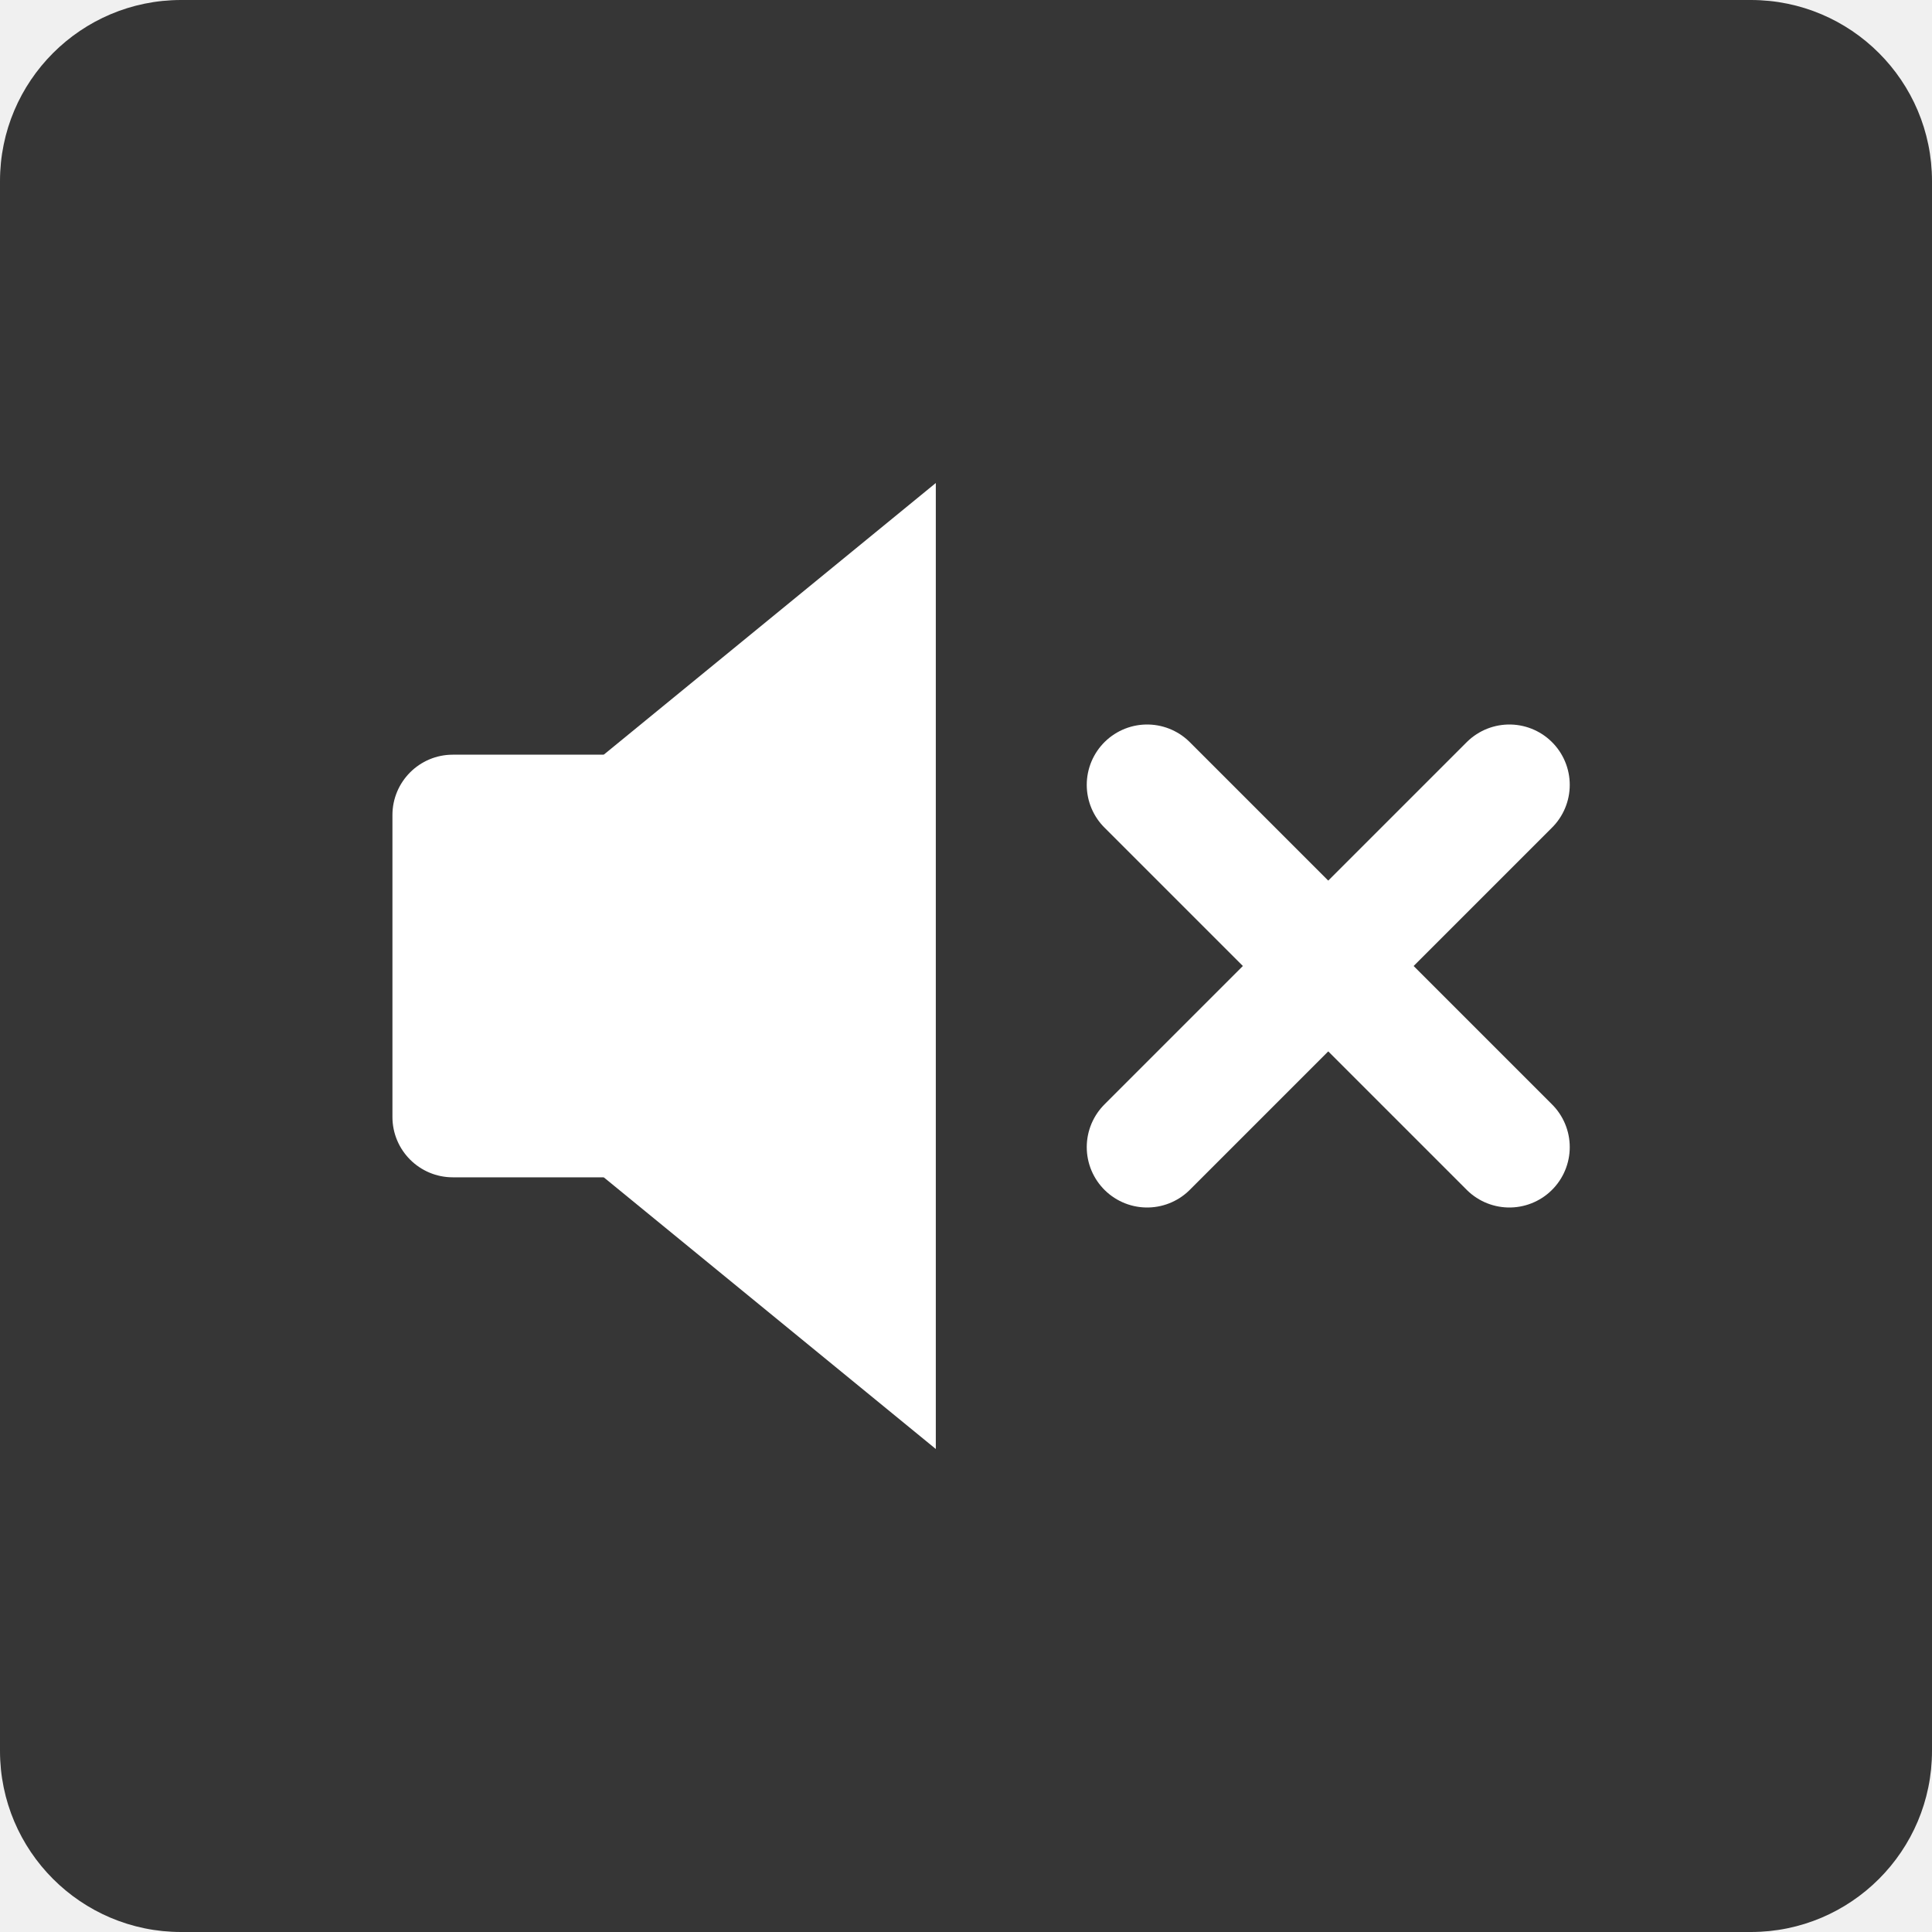
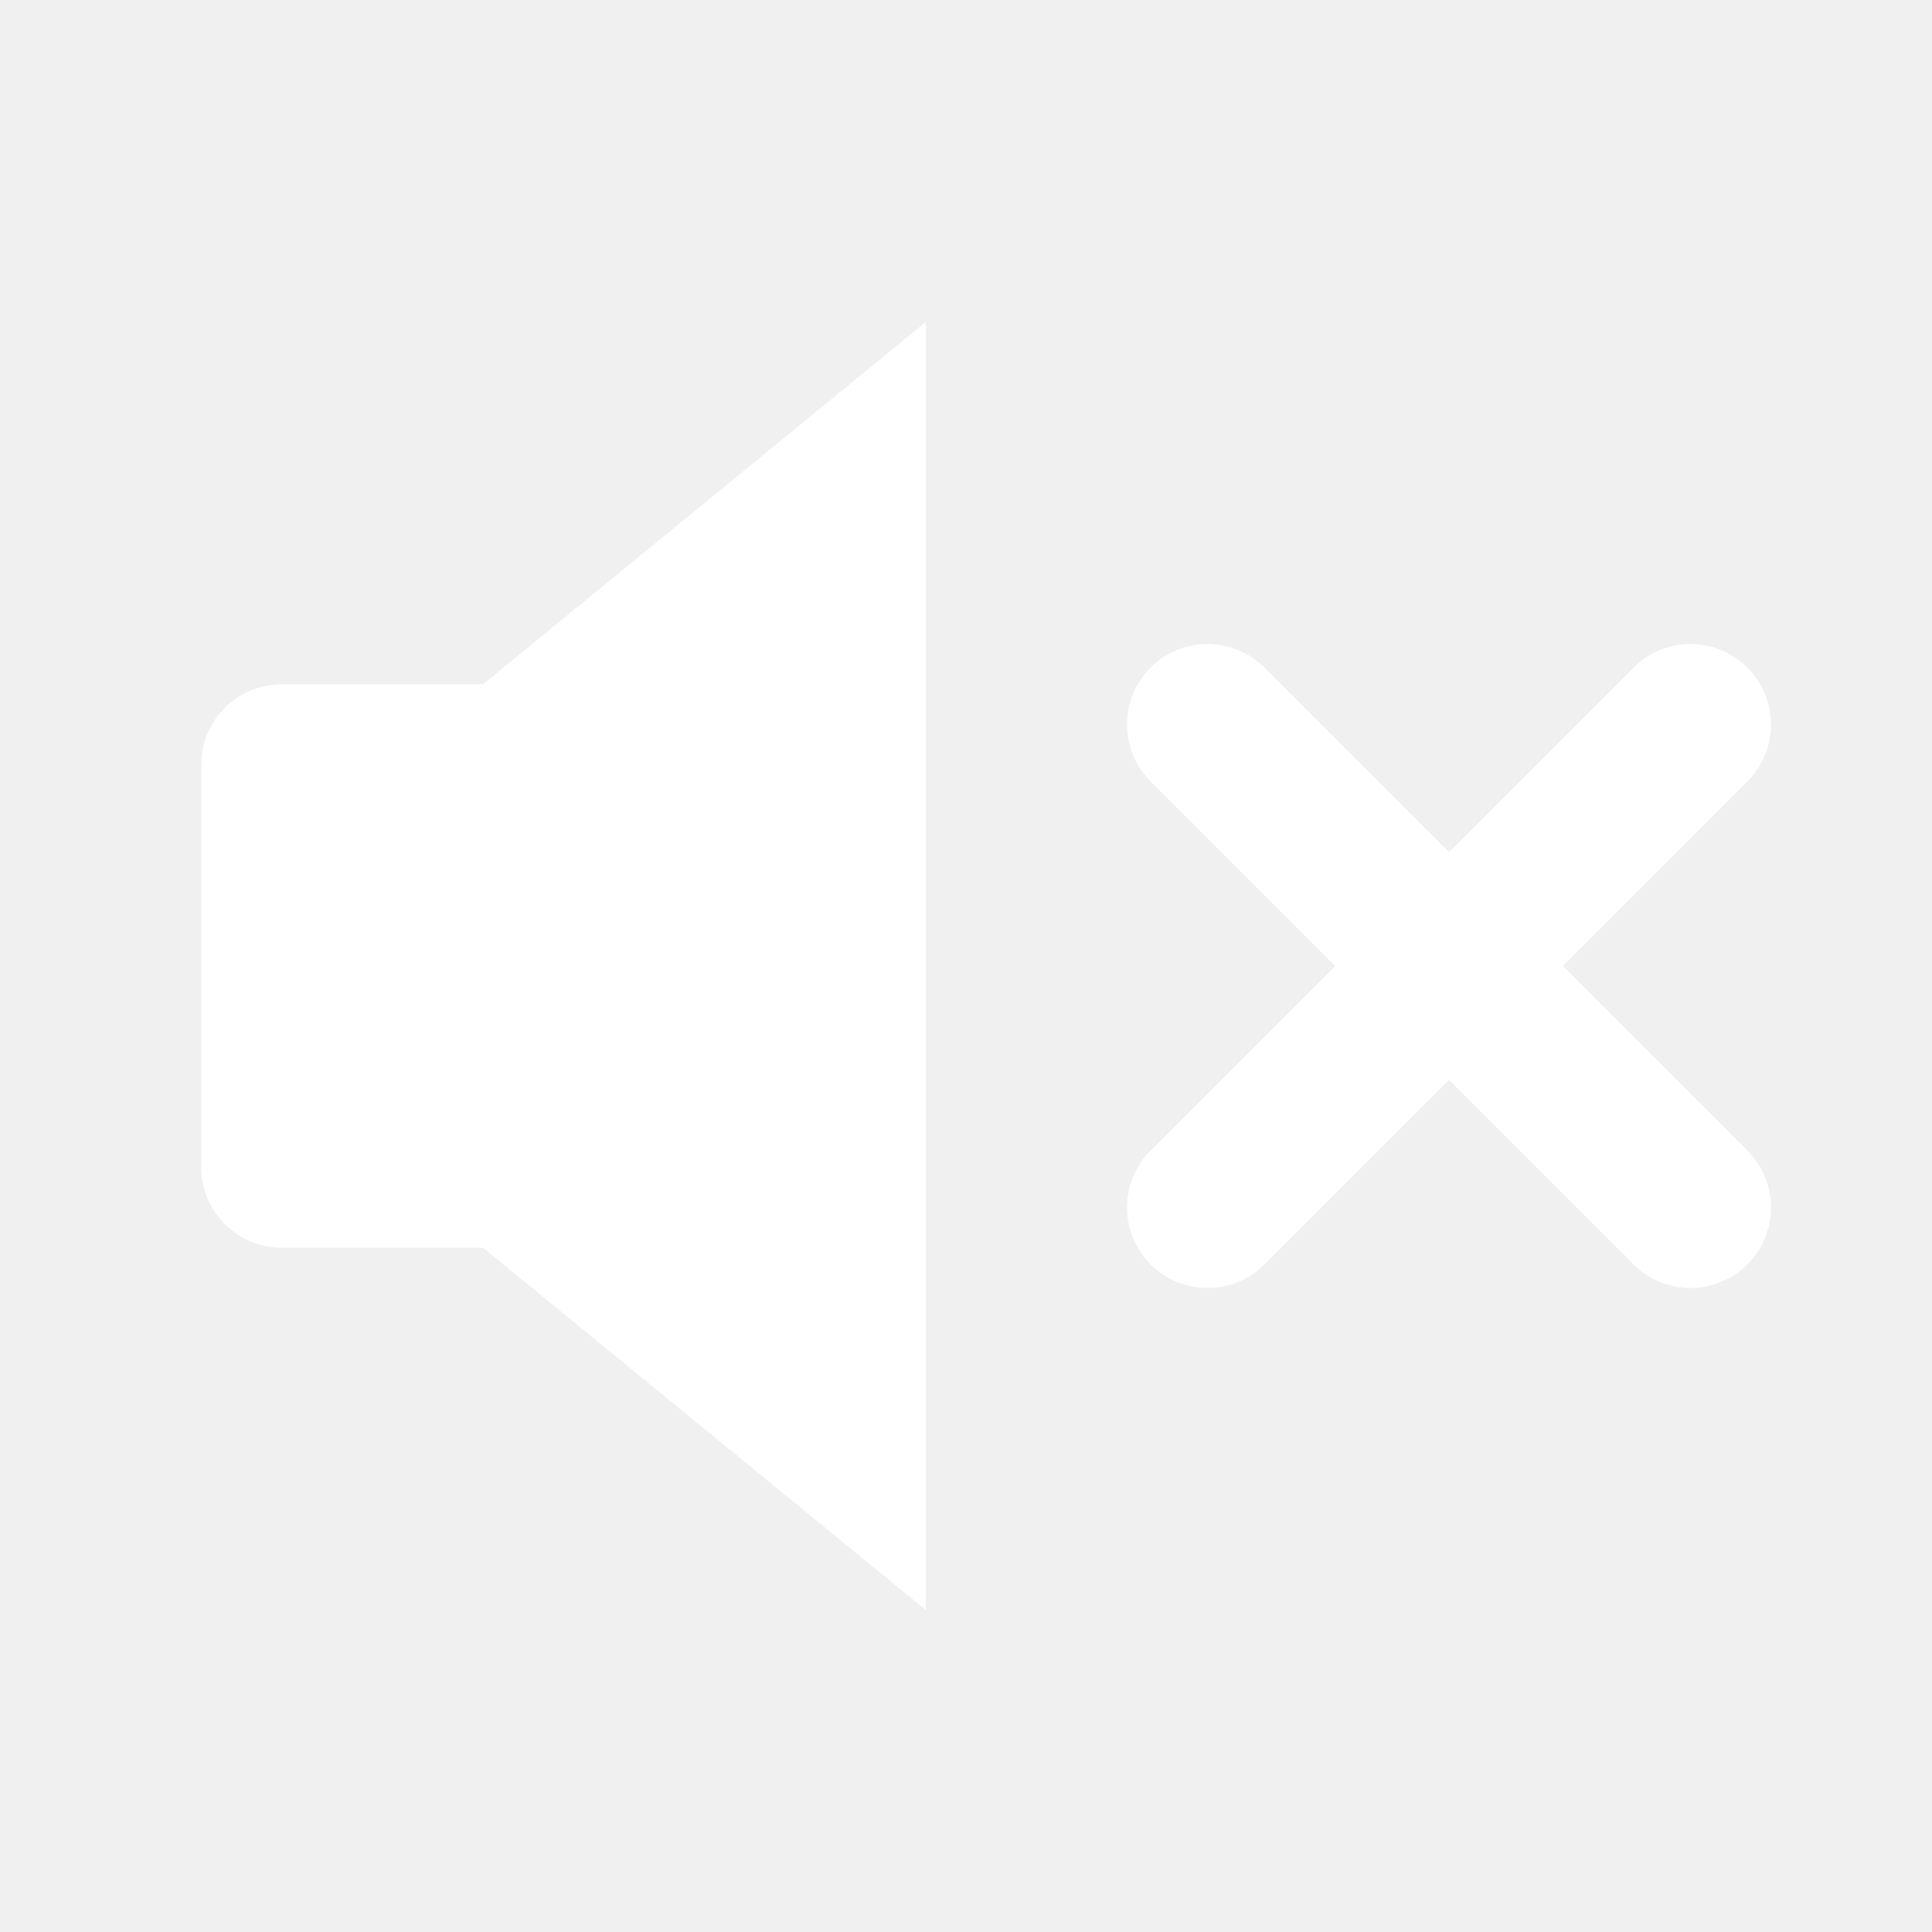
- <svg xmlns="http://www.w3.org/2000/svg" width="64" height="64" viewBox="0 0 64 64">
-   <rect width="64" height="64" rx="6" fill="#363636" />
+ <svg xmlns="http://www.w3.org/2000/svg" width="64" height="64" viewBox="8 8 48 48">
  <rect x="13" y="25" width="9" height="14" rx="2" fill="#FFFFFF" />
  <polygon points="20,25 31,16 31,48 20,39" fill="#FFFFFF" />
  <line x1="38" y1="26" x2="50" y2="38" stroke="#FFFFFF" stroke-width="4" stroke-linecap="round" />
  <line x1="50" y1="26" x2="38" y2="38" stroke="#FFFFFF" stroke-width="4" stroke-linecap="round" />
</svg>
